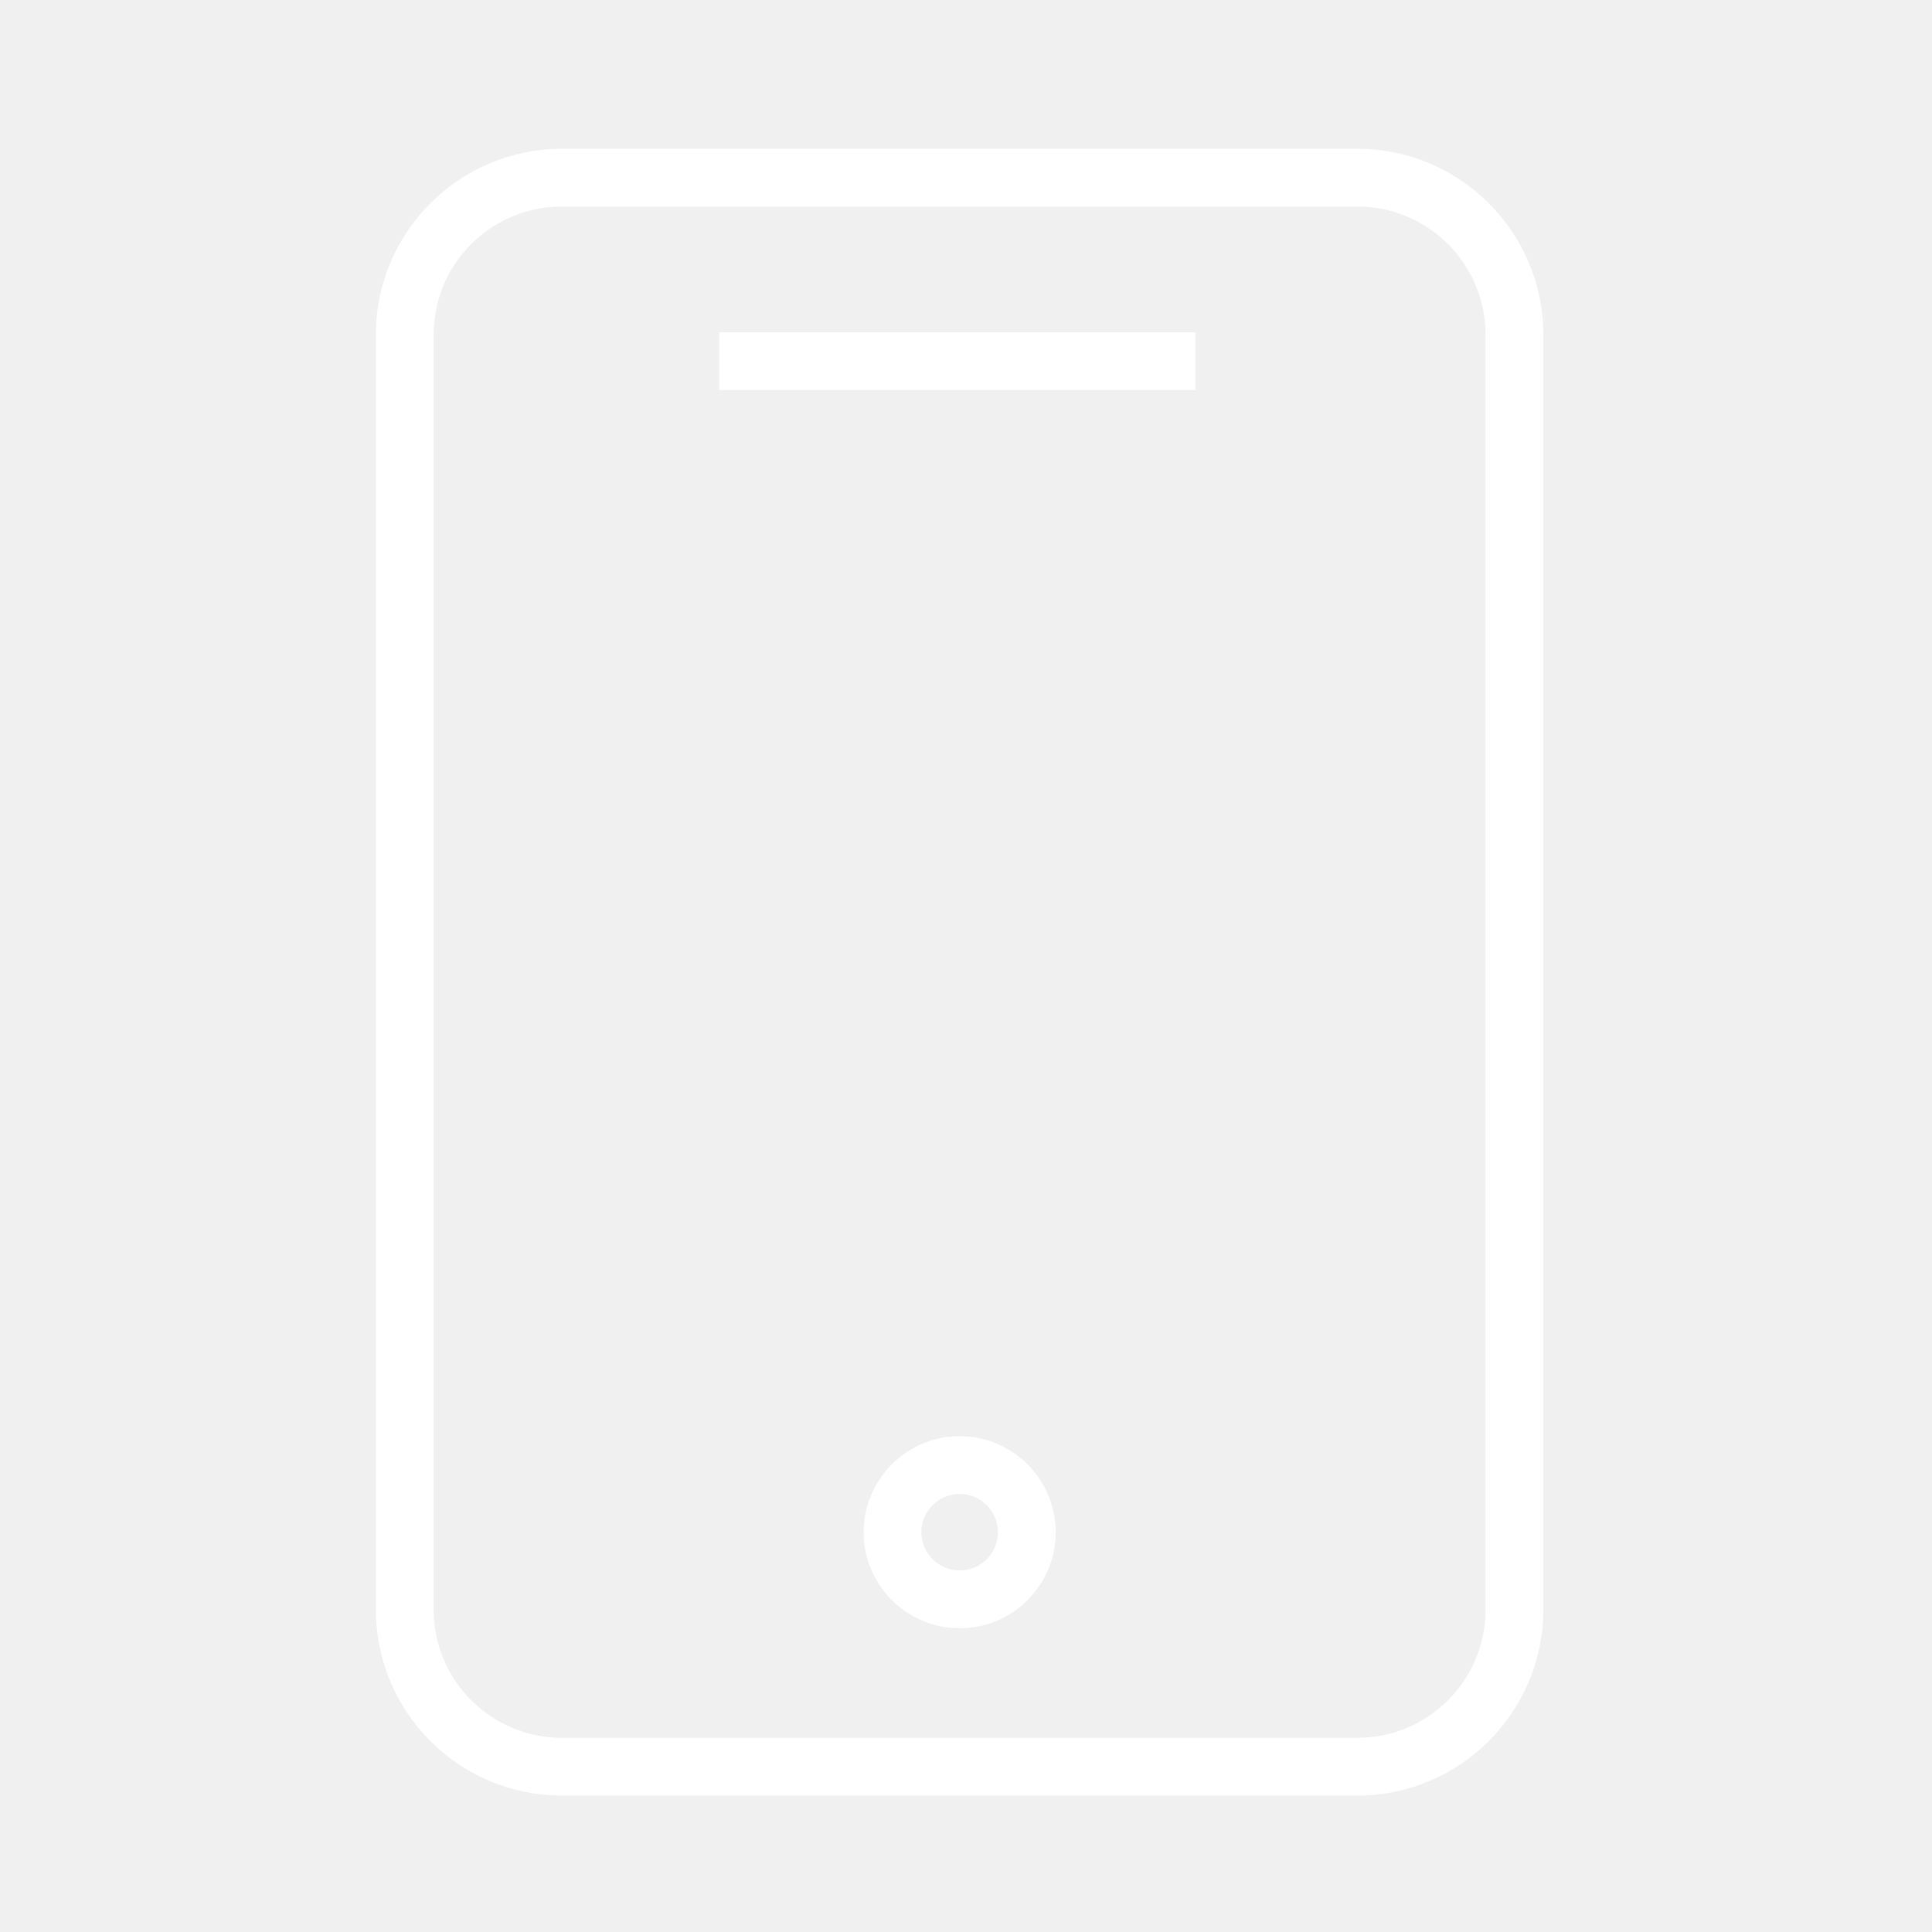
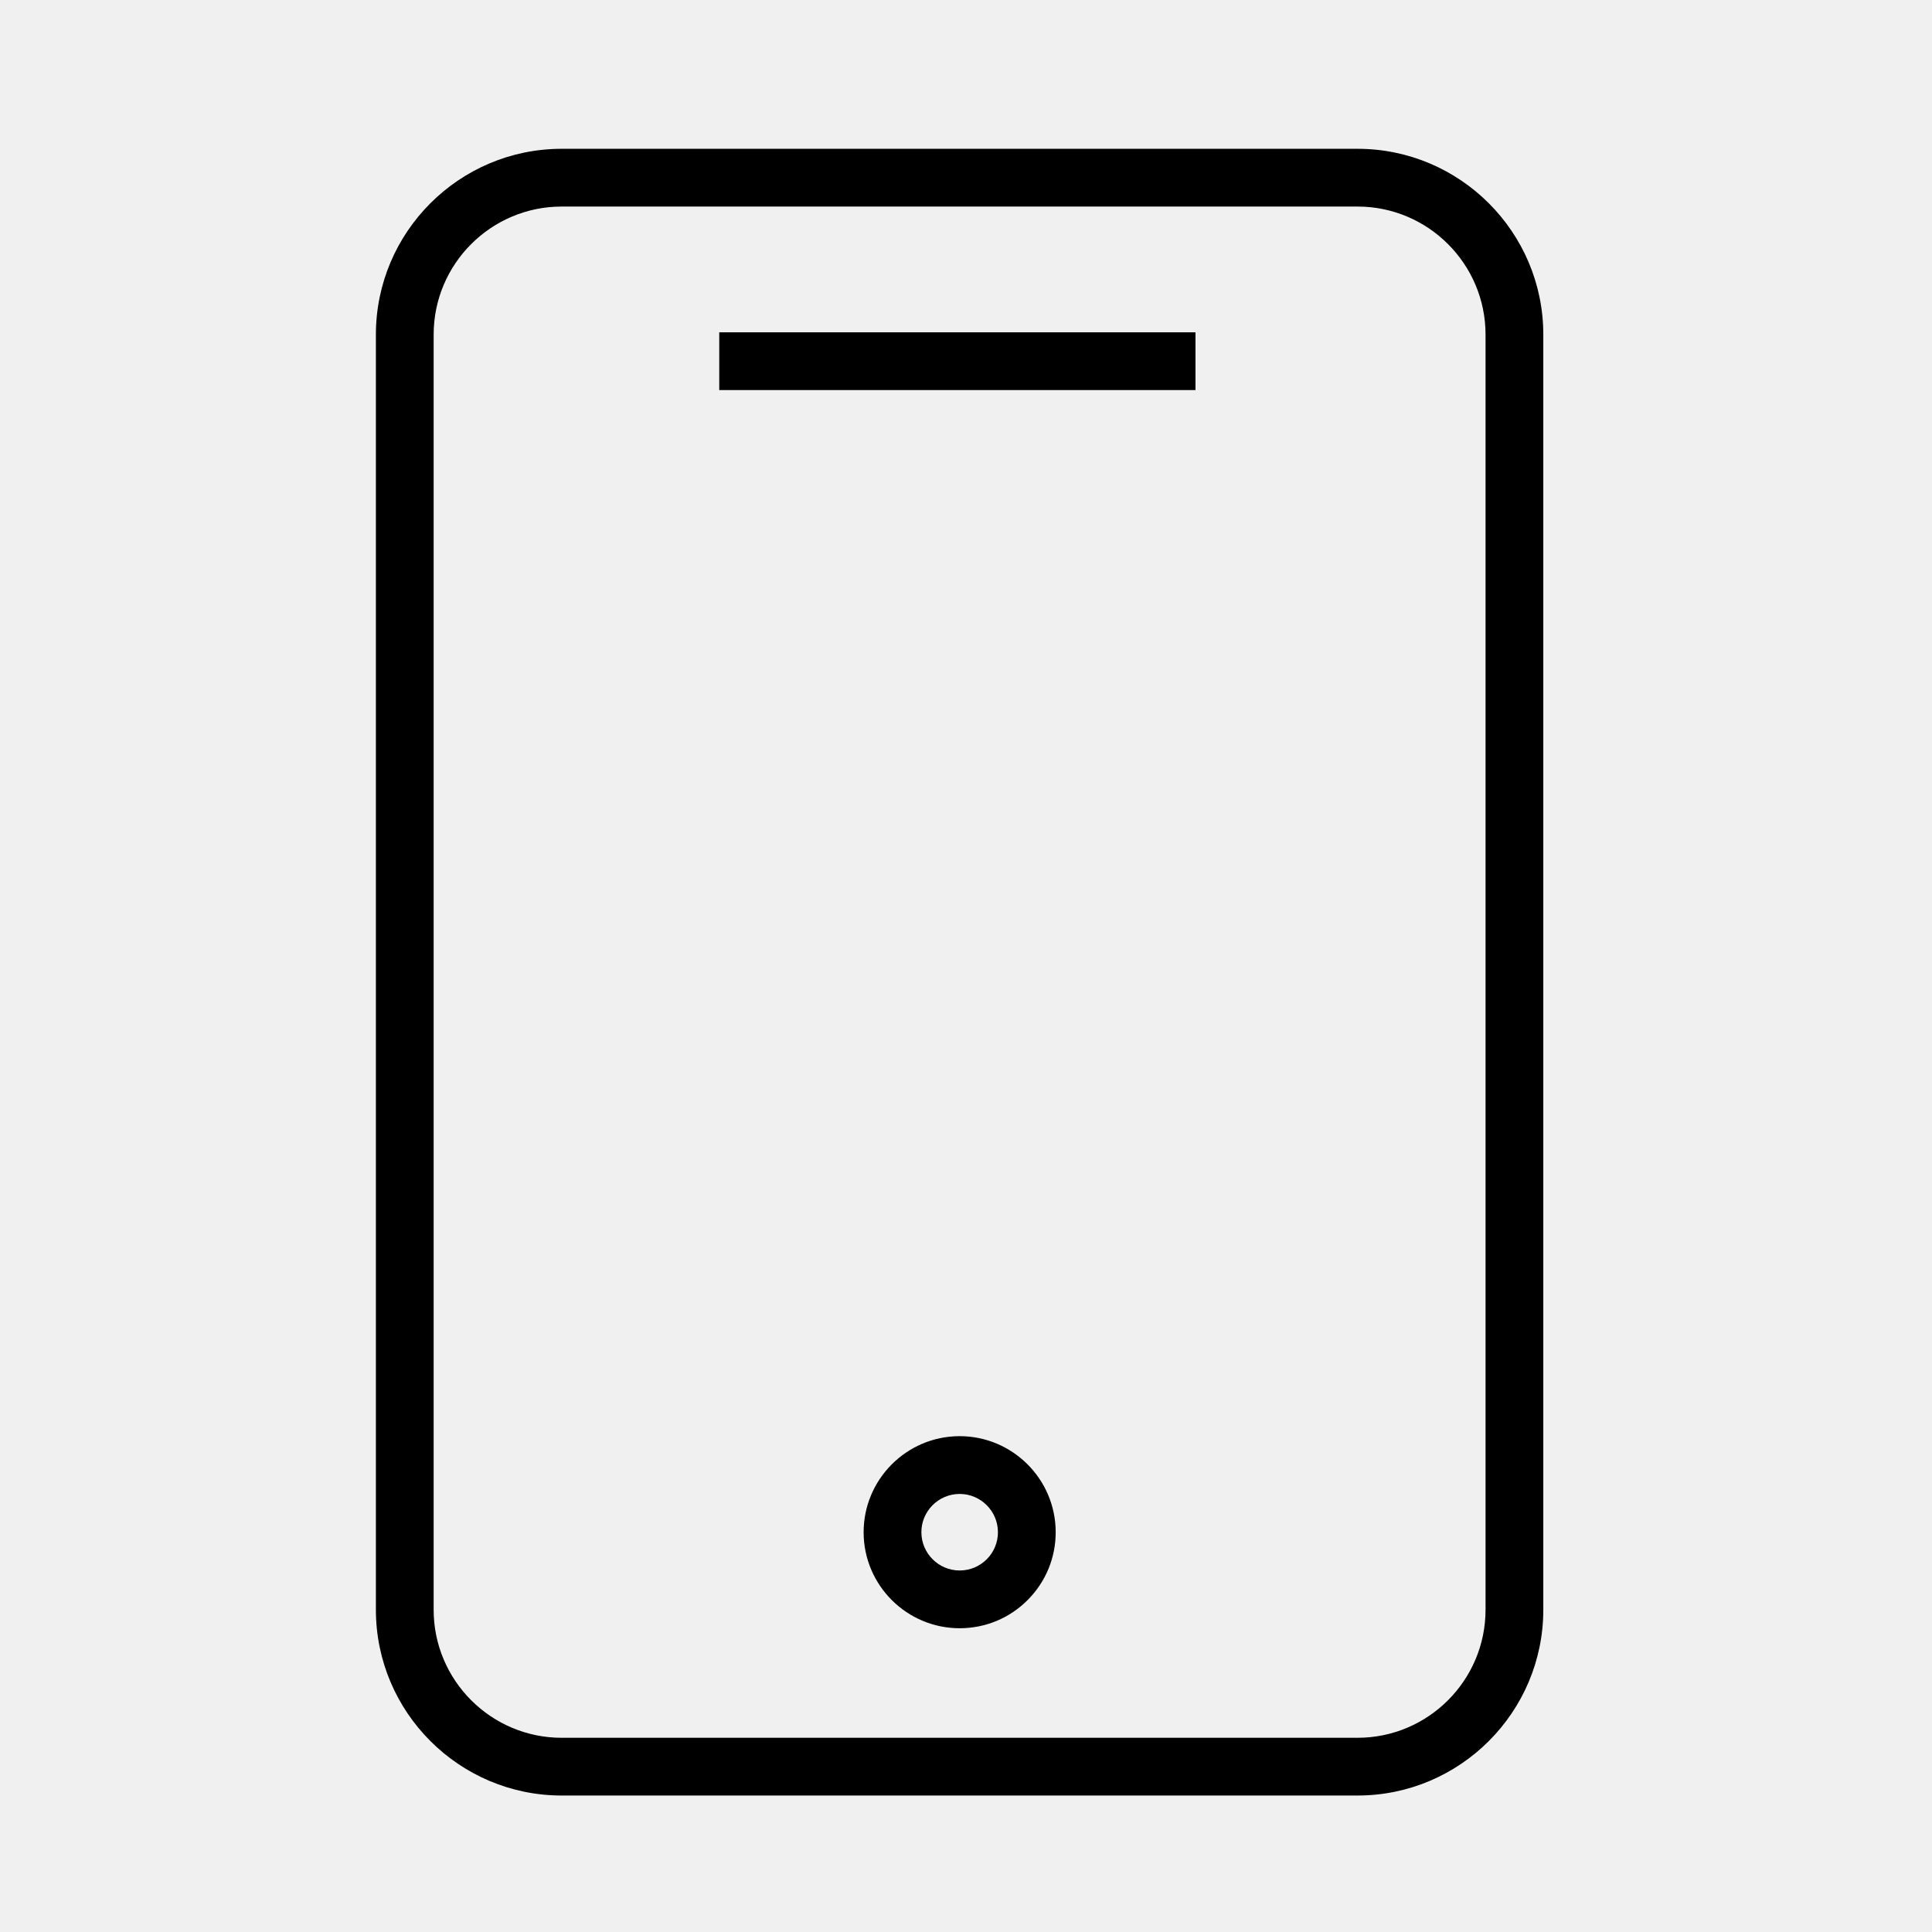
- <svg xmlns="http://www.w3.org/2000/svg" version="1.1" id="Layer_1" x="0px" y="0px" viewBox="0 0 100.353 100.352" style="enable-background:new 0 0 100.353 100.352;" xml:space="preserve" fill="white">
+ <svg xmlns="http://www.w3.org/2000/svg" version="1.1" id="Layer_1" x="0px" y="0px" viewBox="0 0 100.353 100.352" style="enable-background:new 0 0 100.353 100.352;" xml:space="preserve" fill="black">
  <g>
    <path d="M70.513,7.729H29.175c-5.321,0-9.65,4.329-9.65,9.65v66.235c0,5.321,4.329,9.65,9.65,9.65h41.338   c5.321,0,9.65-4.329,9.65-9.65V17.379C80.163,12.058,75.834,7.729,70.513,7.729z M77.163,83.615c0,3.667-2.983,6.65-6.65,6.65   H29.175c-3.667,0-6.65-2.983-6.65-6.65V17.379c0-3.667,2.983-6.65,6.65-6.65h41.338c3.667,0,6.65,2.983,6.65,6.65V83.615z" />
    <rect x="37.36" y="17.261" width="24.736" height="3" />
    <path d="M49.846,74.598c-0.006,0-0.012,0-0.018,0h0c-2.75,0.011-4.979,2.258-4.969,5.008c0.01,2.743,2.247,4.969,4.99,4.969   c0.006,0,0.012,0,0.018,0c1.333-0.006,2.583-0.529,3.521-1.475c0.938-0.946,1.453-2.201,1.447-3.533   C54.824,76.823,52.588,74.598,49.846,74.598z M51.259,80.987c-0.375,0.377-0.873,0.586-1.404,0.588c-0.002,0-0.005,0-0.007,0   c-1.093,0-1.984-0.887-1.989-1.98c-0.004-1.096,0.884-1.991,1.98-1.996c0.002,0,0.004,0,0.007,0c1.093,0,1.984,0.887,1.989,1.98   C51.837,80.11,51.633,80.61,51.259,80.987z" />
  </g>
  <g id="Layer_1_1_">
</g>
</svg>
